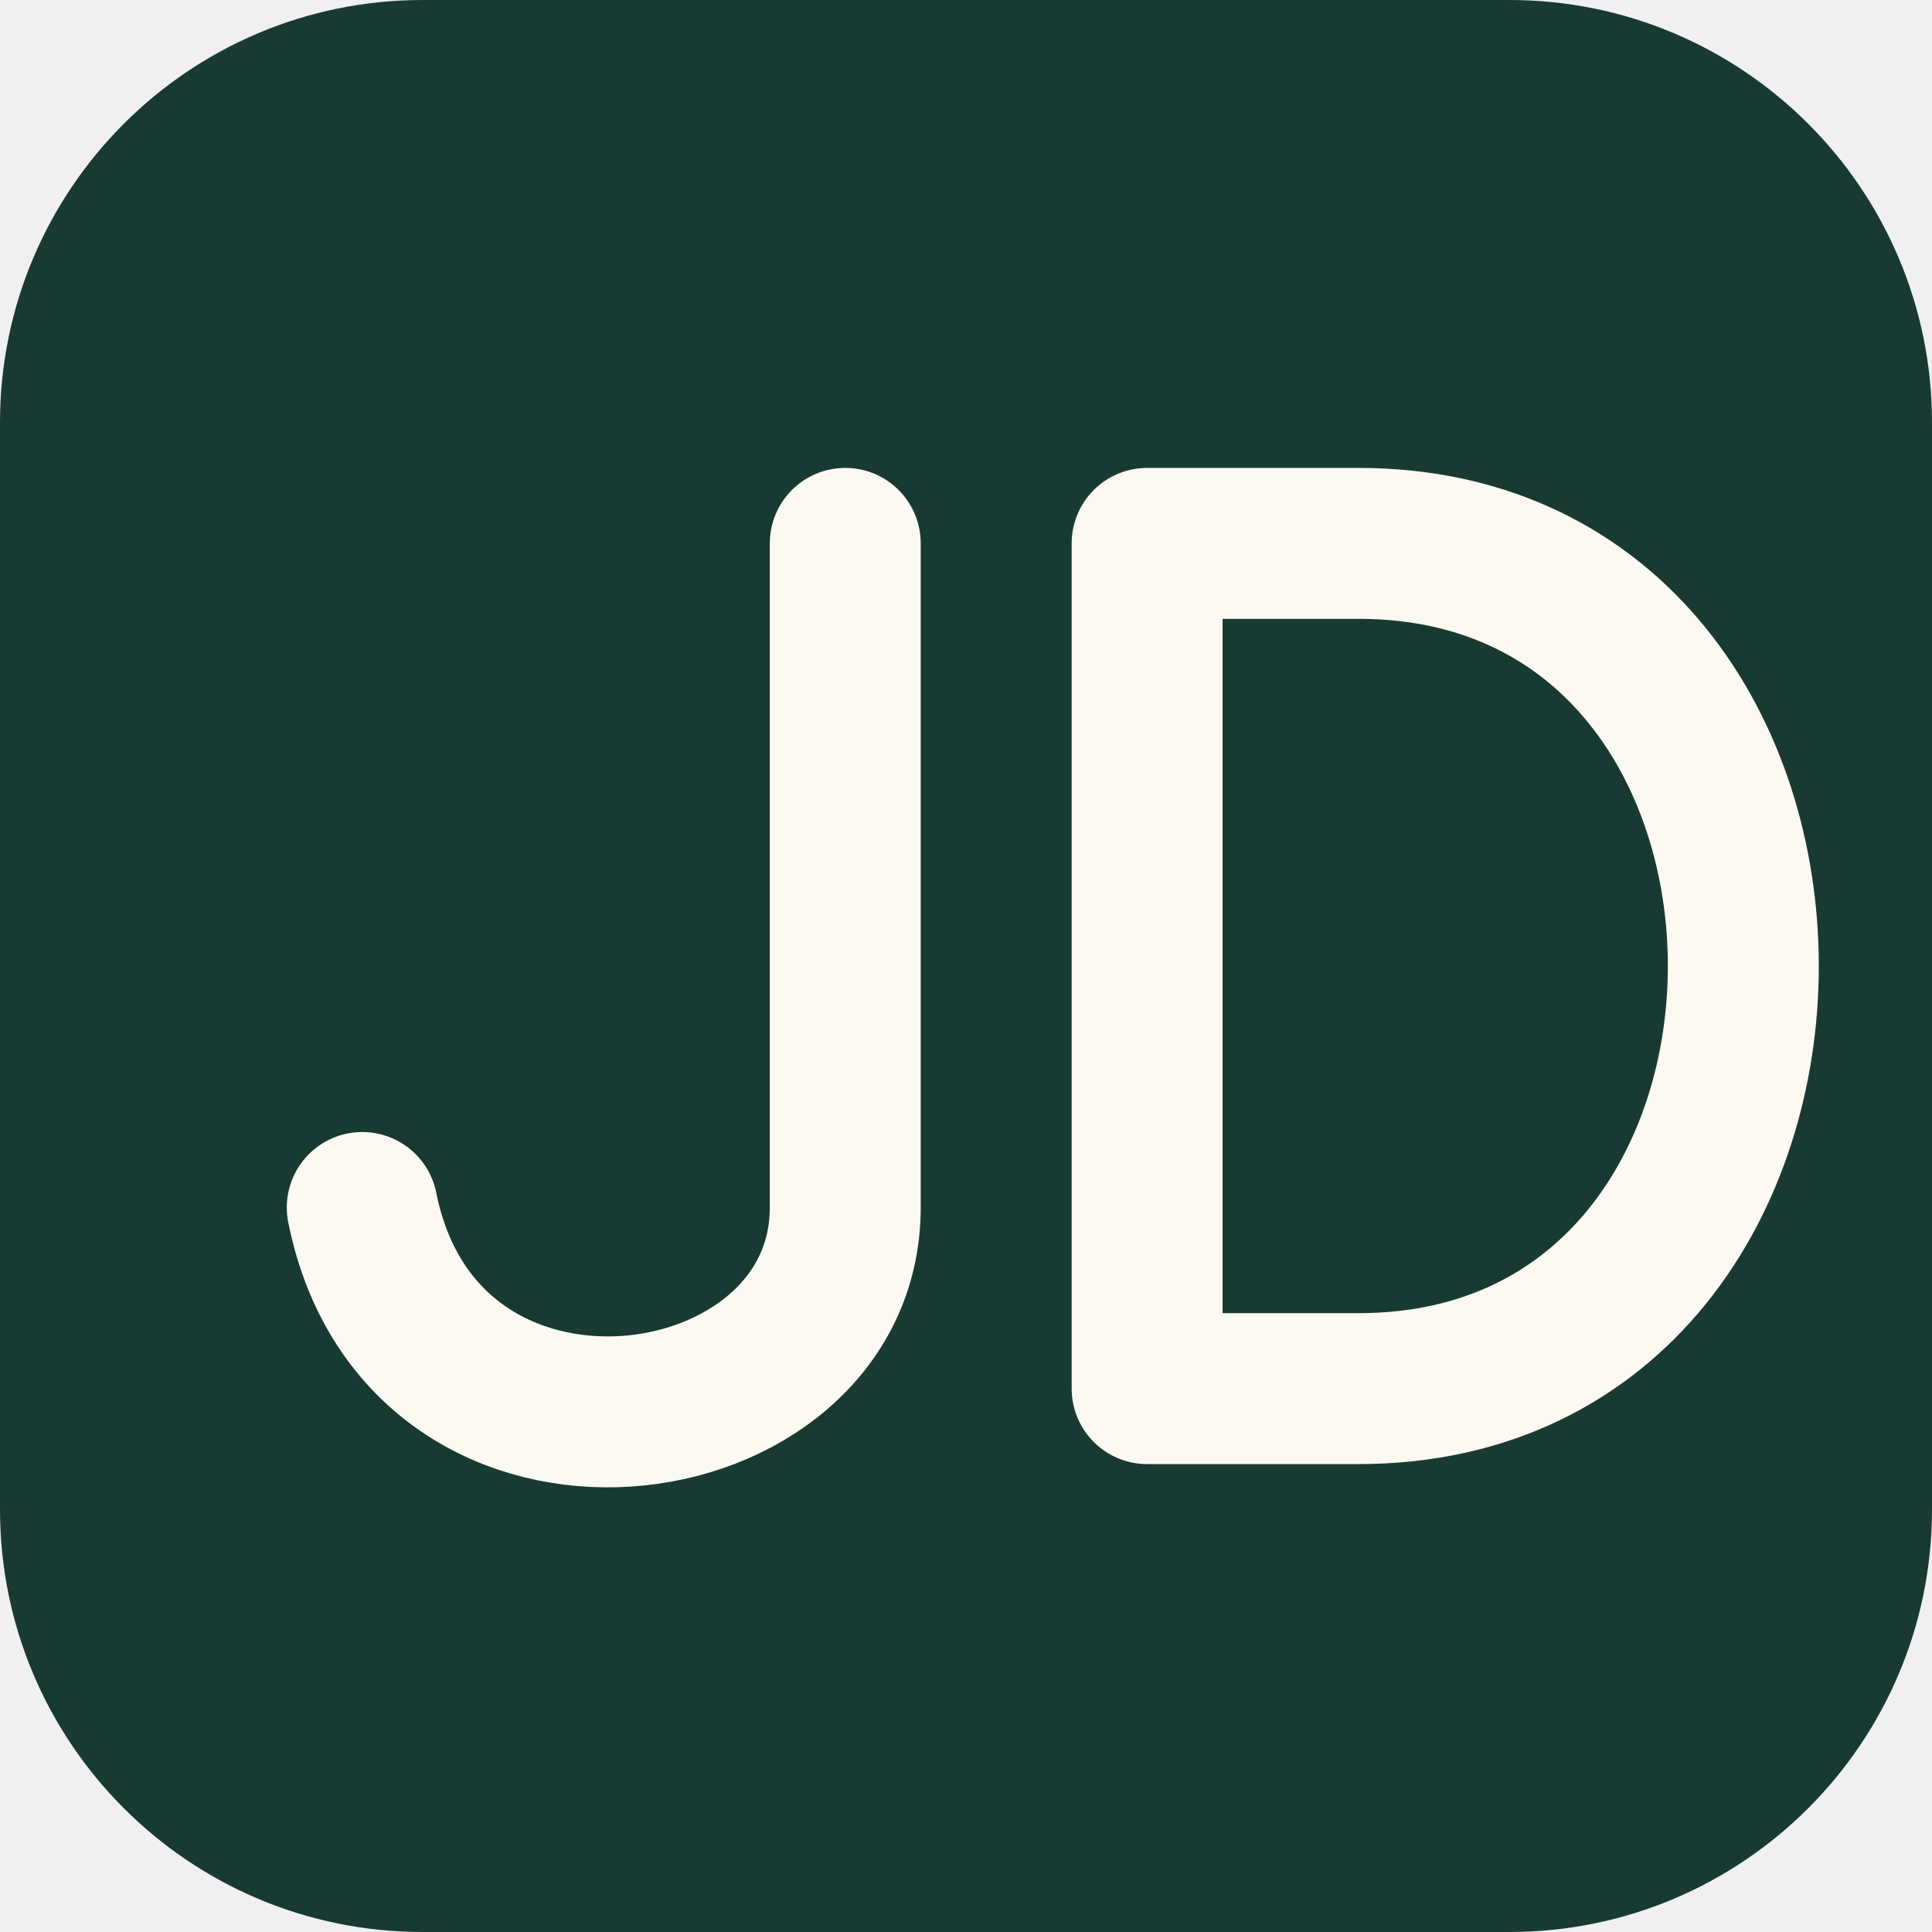
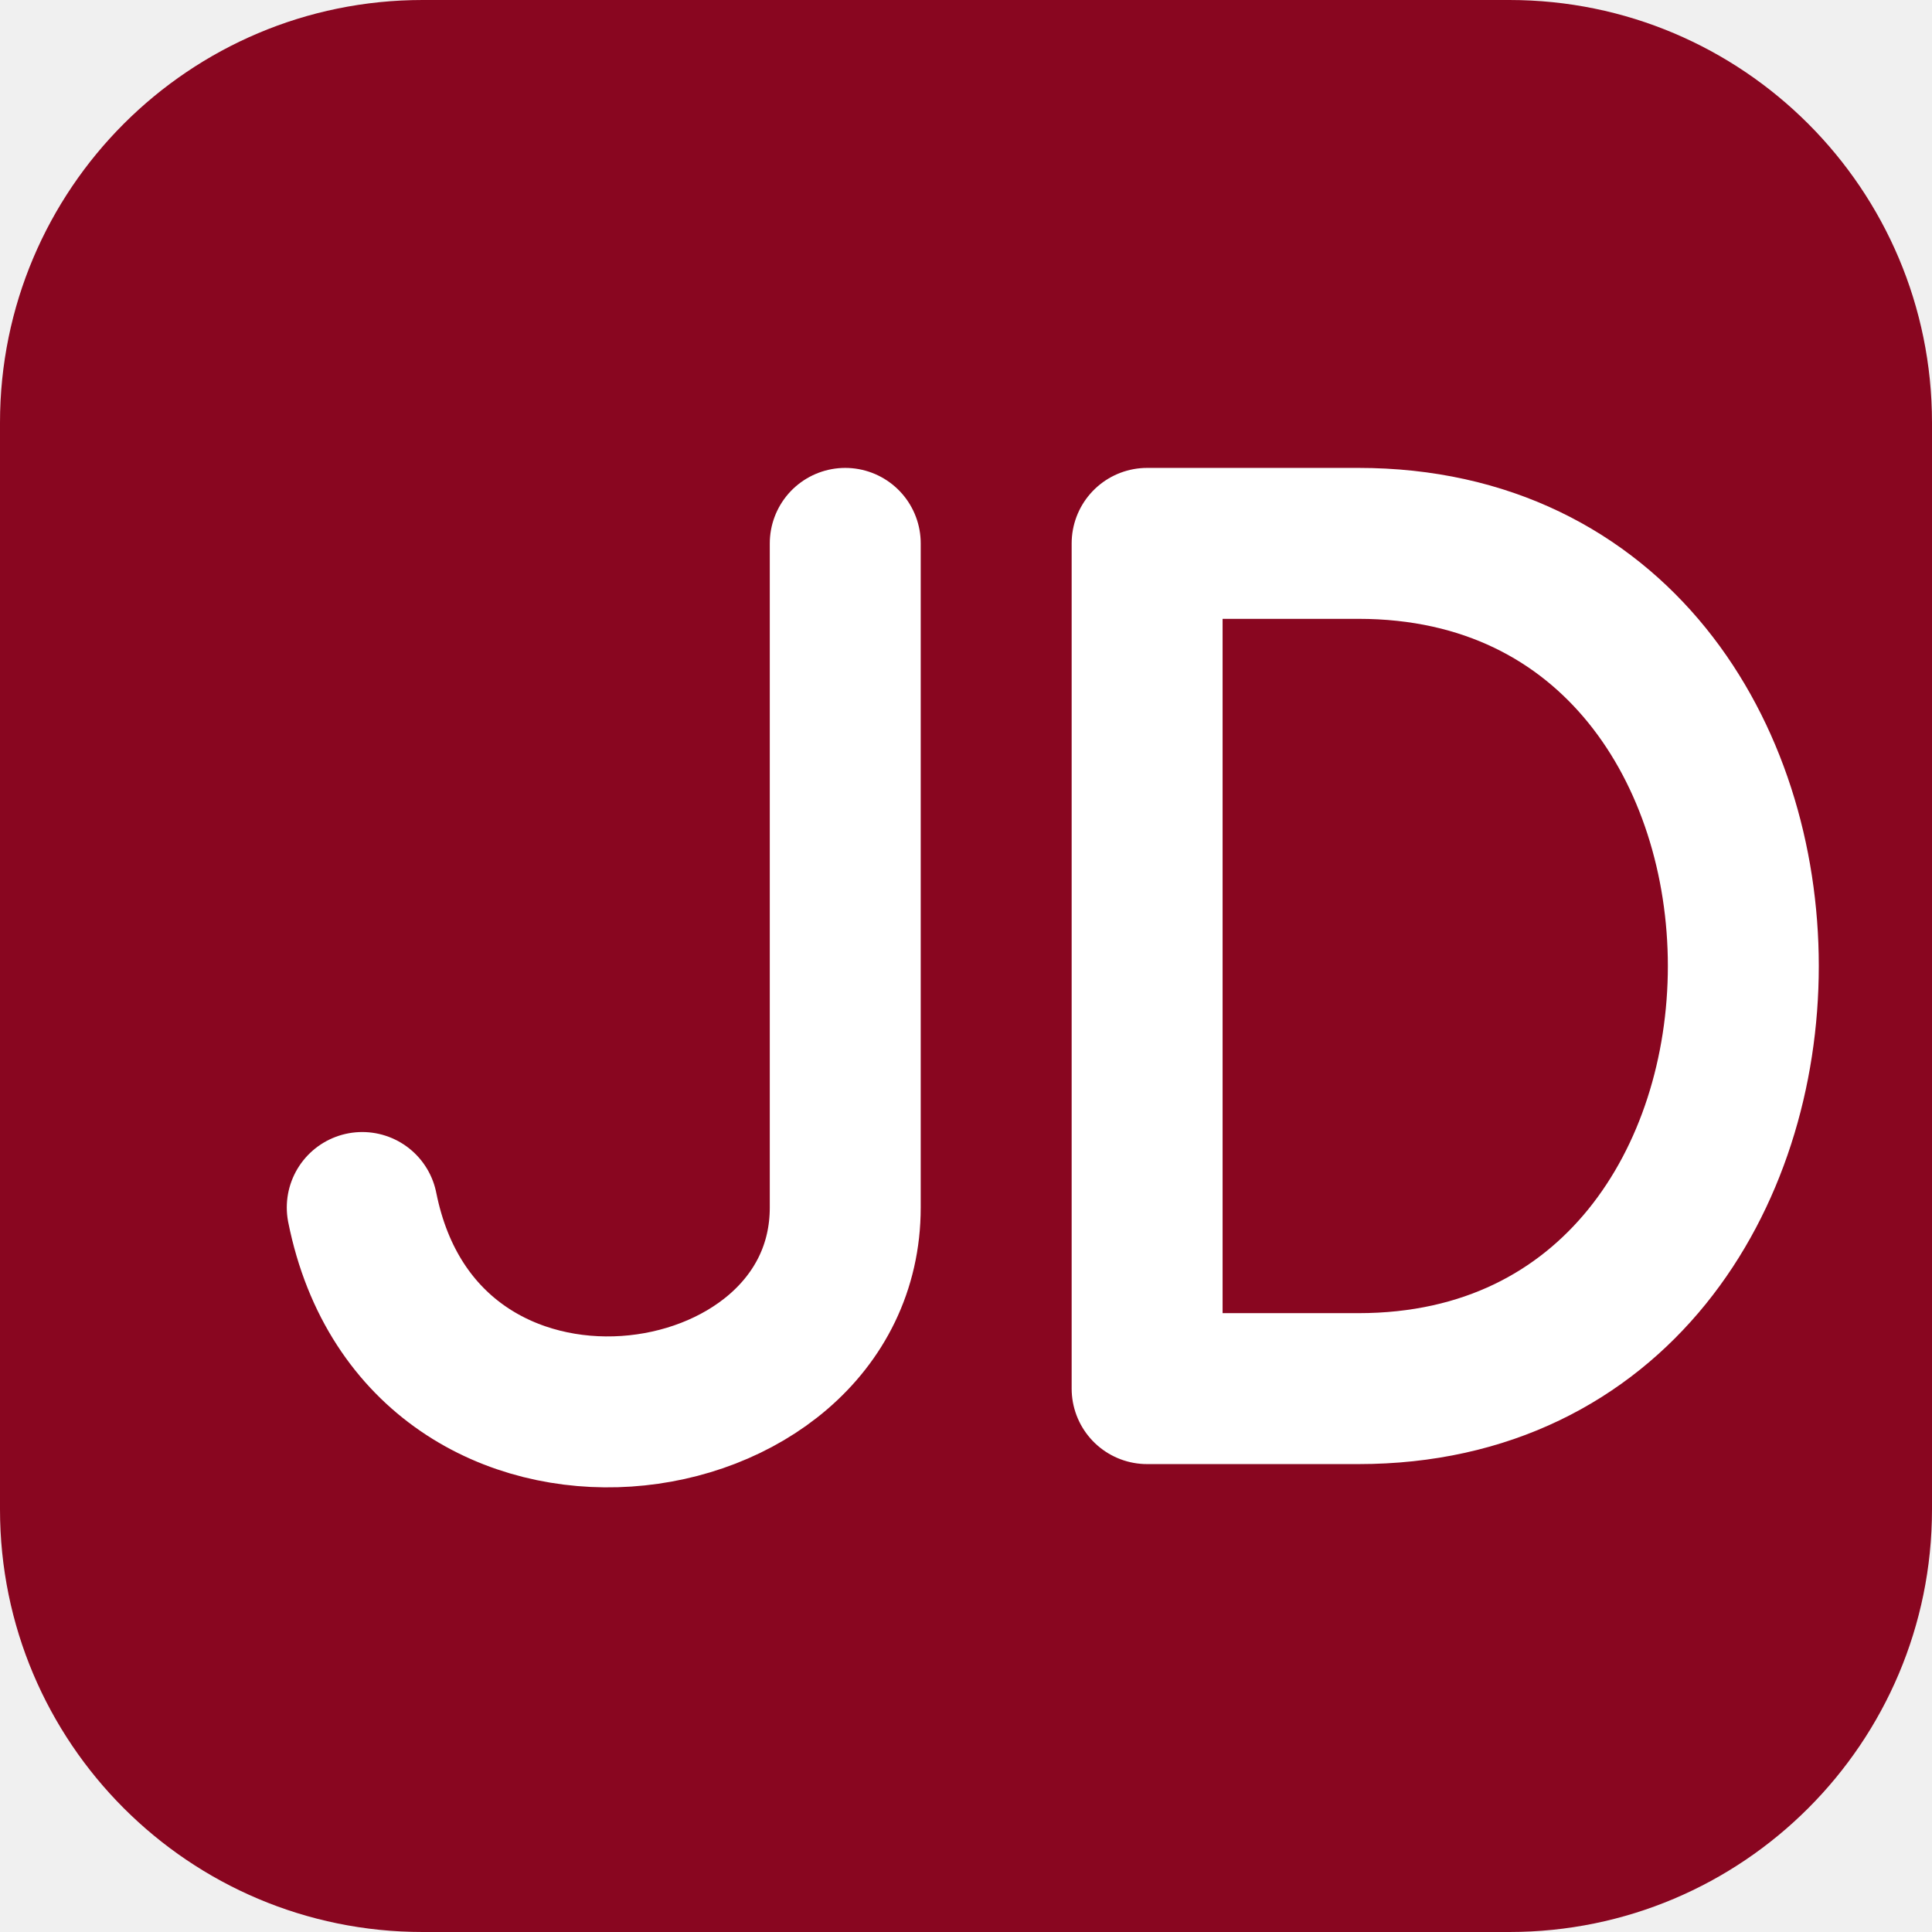
<svg xmlns="http://www.w3.org/2000/svg" viewBox="0 0 64 64">
-   <rect width="64" height="64" rx="14" fill="#183a32" />
-   <path d="M28 18v22c0 8-14 10-16 0m26-22v28h7c17 0 17-28 0-28z" fill="none" stroke="#fcf9f0" stroke-width="5" stroke-linecap="round" stroke-linejoin="round" />
+   <rect width="64" height="64" rx="14" fill="#890620" />
+   <path d="M28 18v22c0 8-14 10-16 0m26-22v28h7c17 0 17-28 0-28z" fill="none" stroke="#FFFFFF" stroke-width="5" stroke-linecap="round" stroke-linejoin="round" />
</svg>
